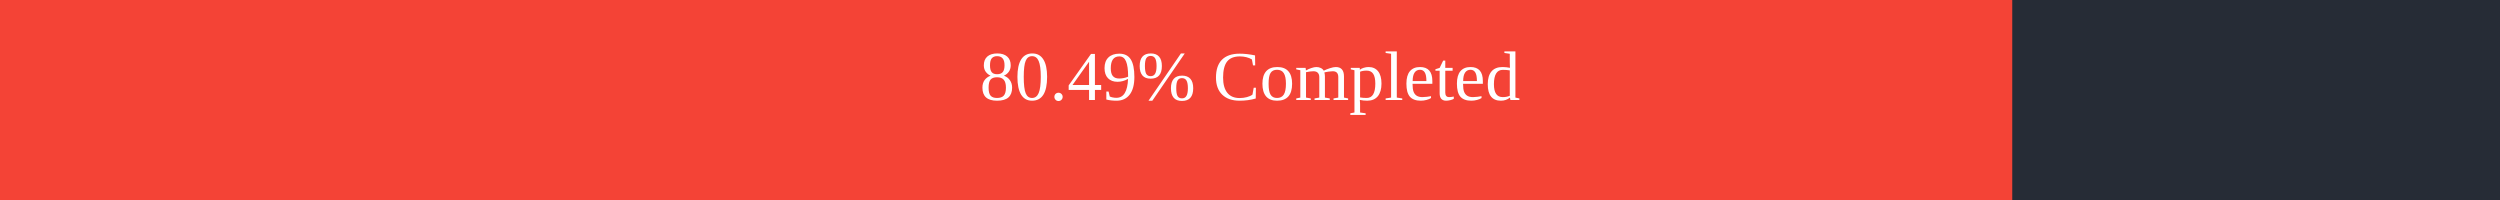
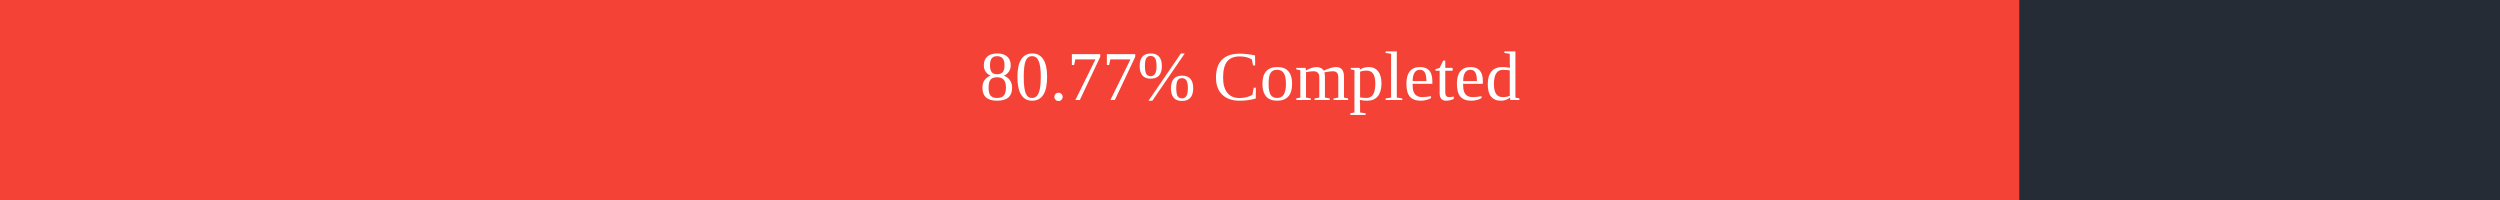
<svg xmlns="http://www.w3.org/2000/svg" width="500" height="40">
  <rect x="0" y="0" width="500" height="40" fill="#262C36" />
-   <rect x="0" y="0" width="402.45" height="40" fill="#f44336" />
+   <rect x="0" y="0" width="403.85" height="40" fill="#f44336" />
  <text x="250" y="20" text-anchor="middle" alignment-baseline="middle" font-size="14" fill="white">
-         80.49% Completed
+         80.77% Completed
      </text>
</svg>
